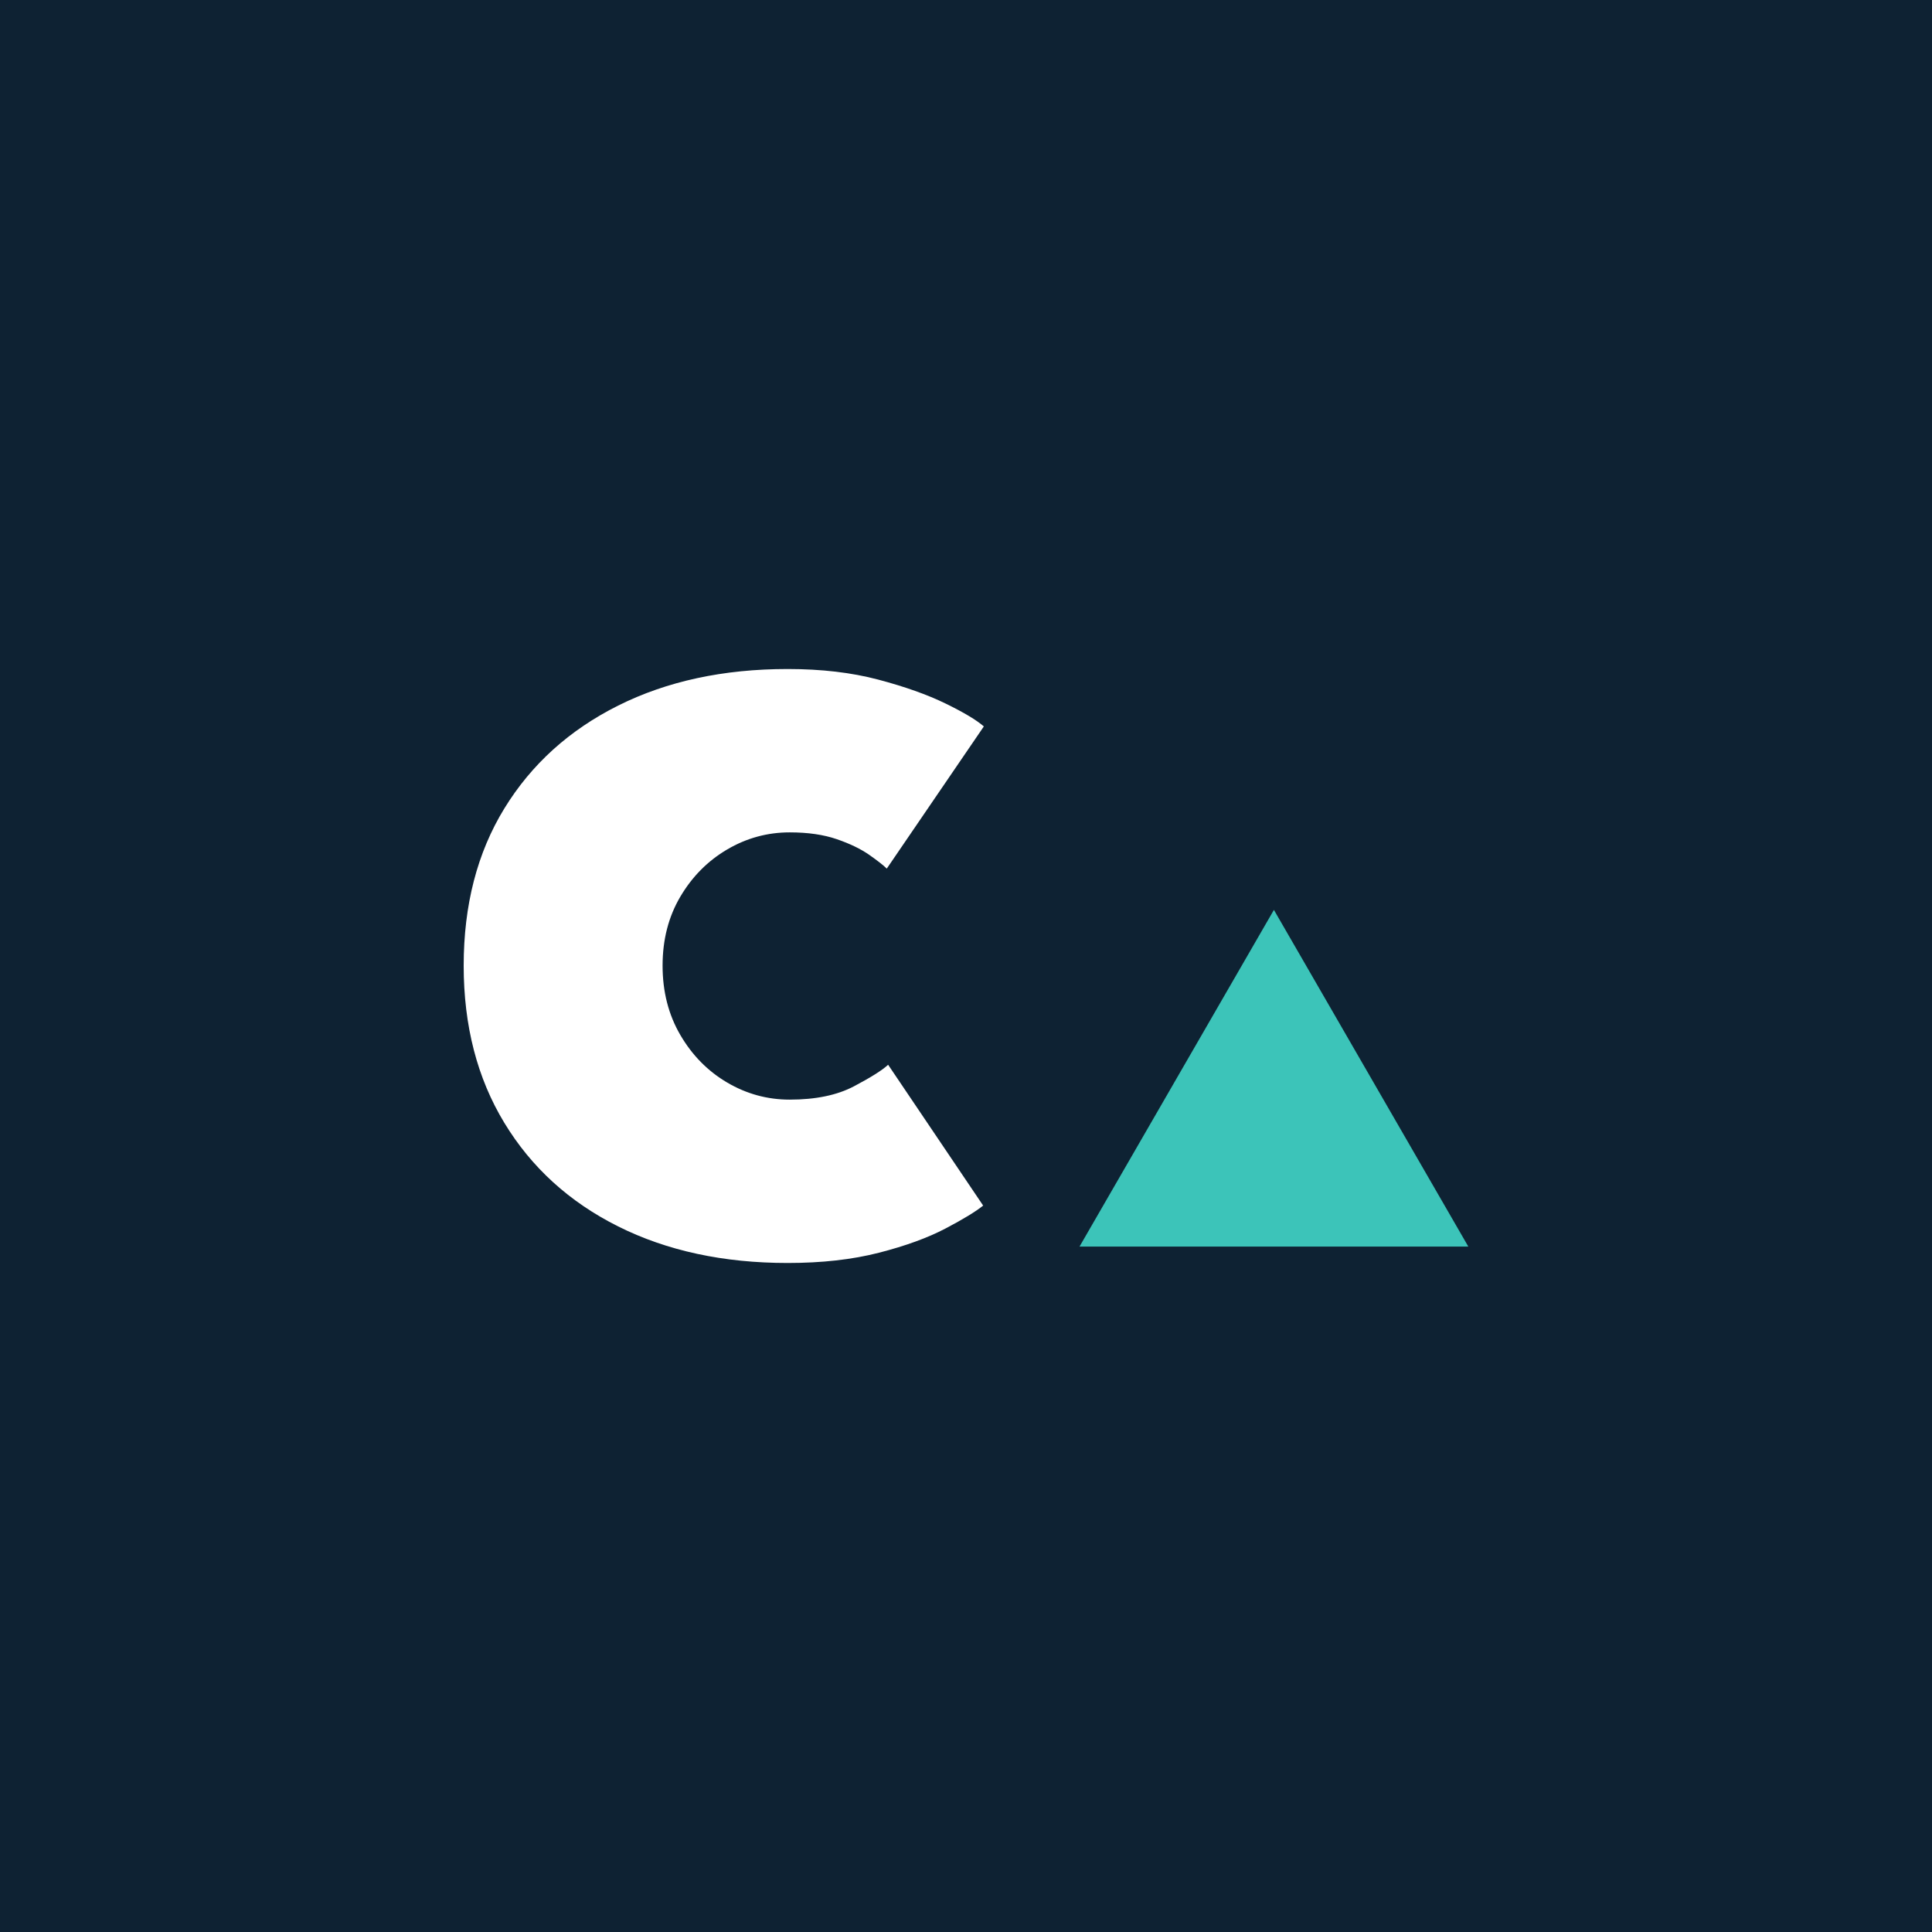
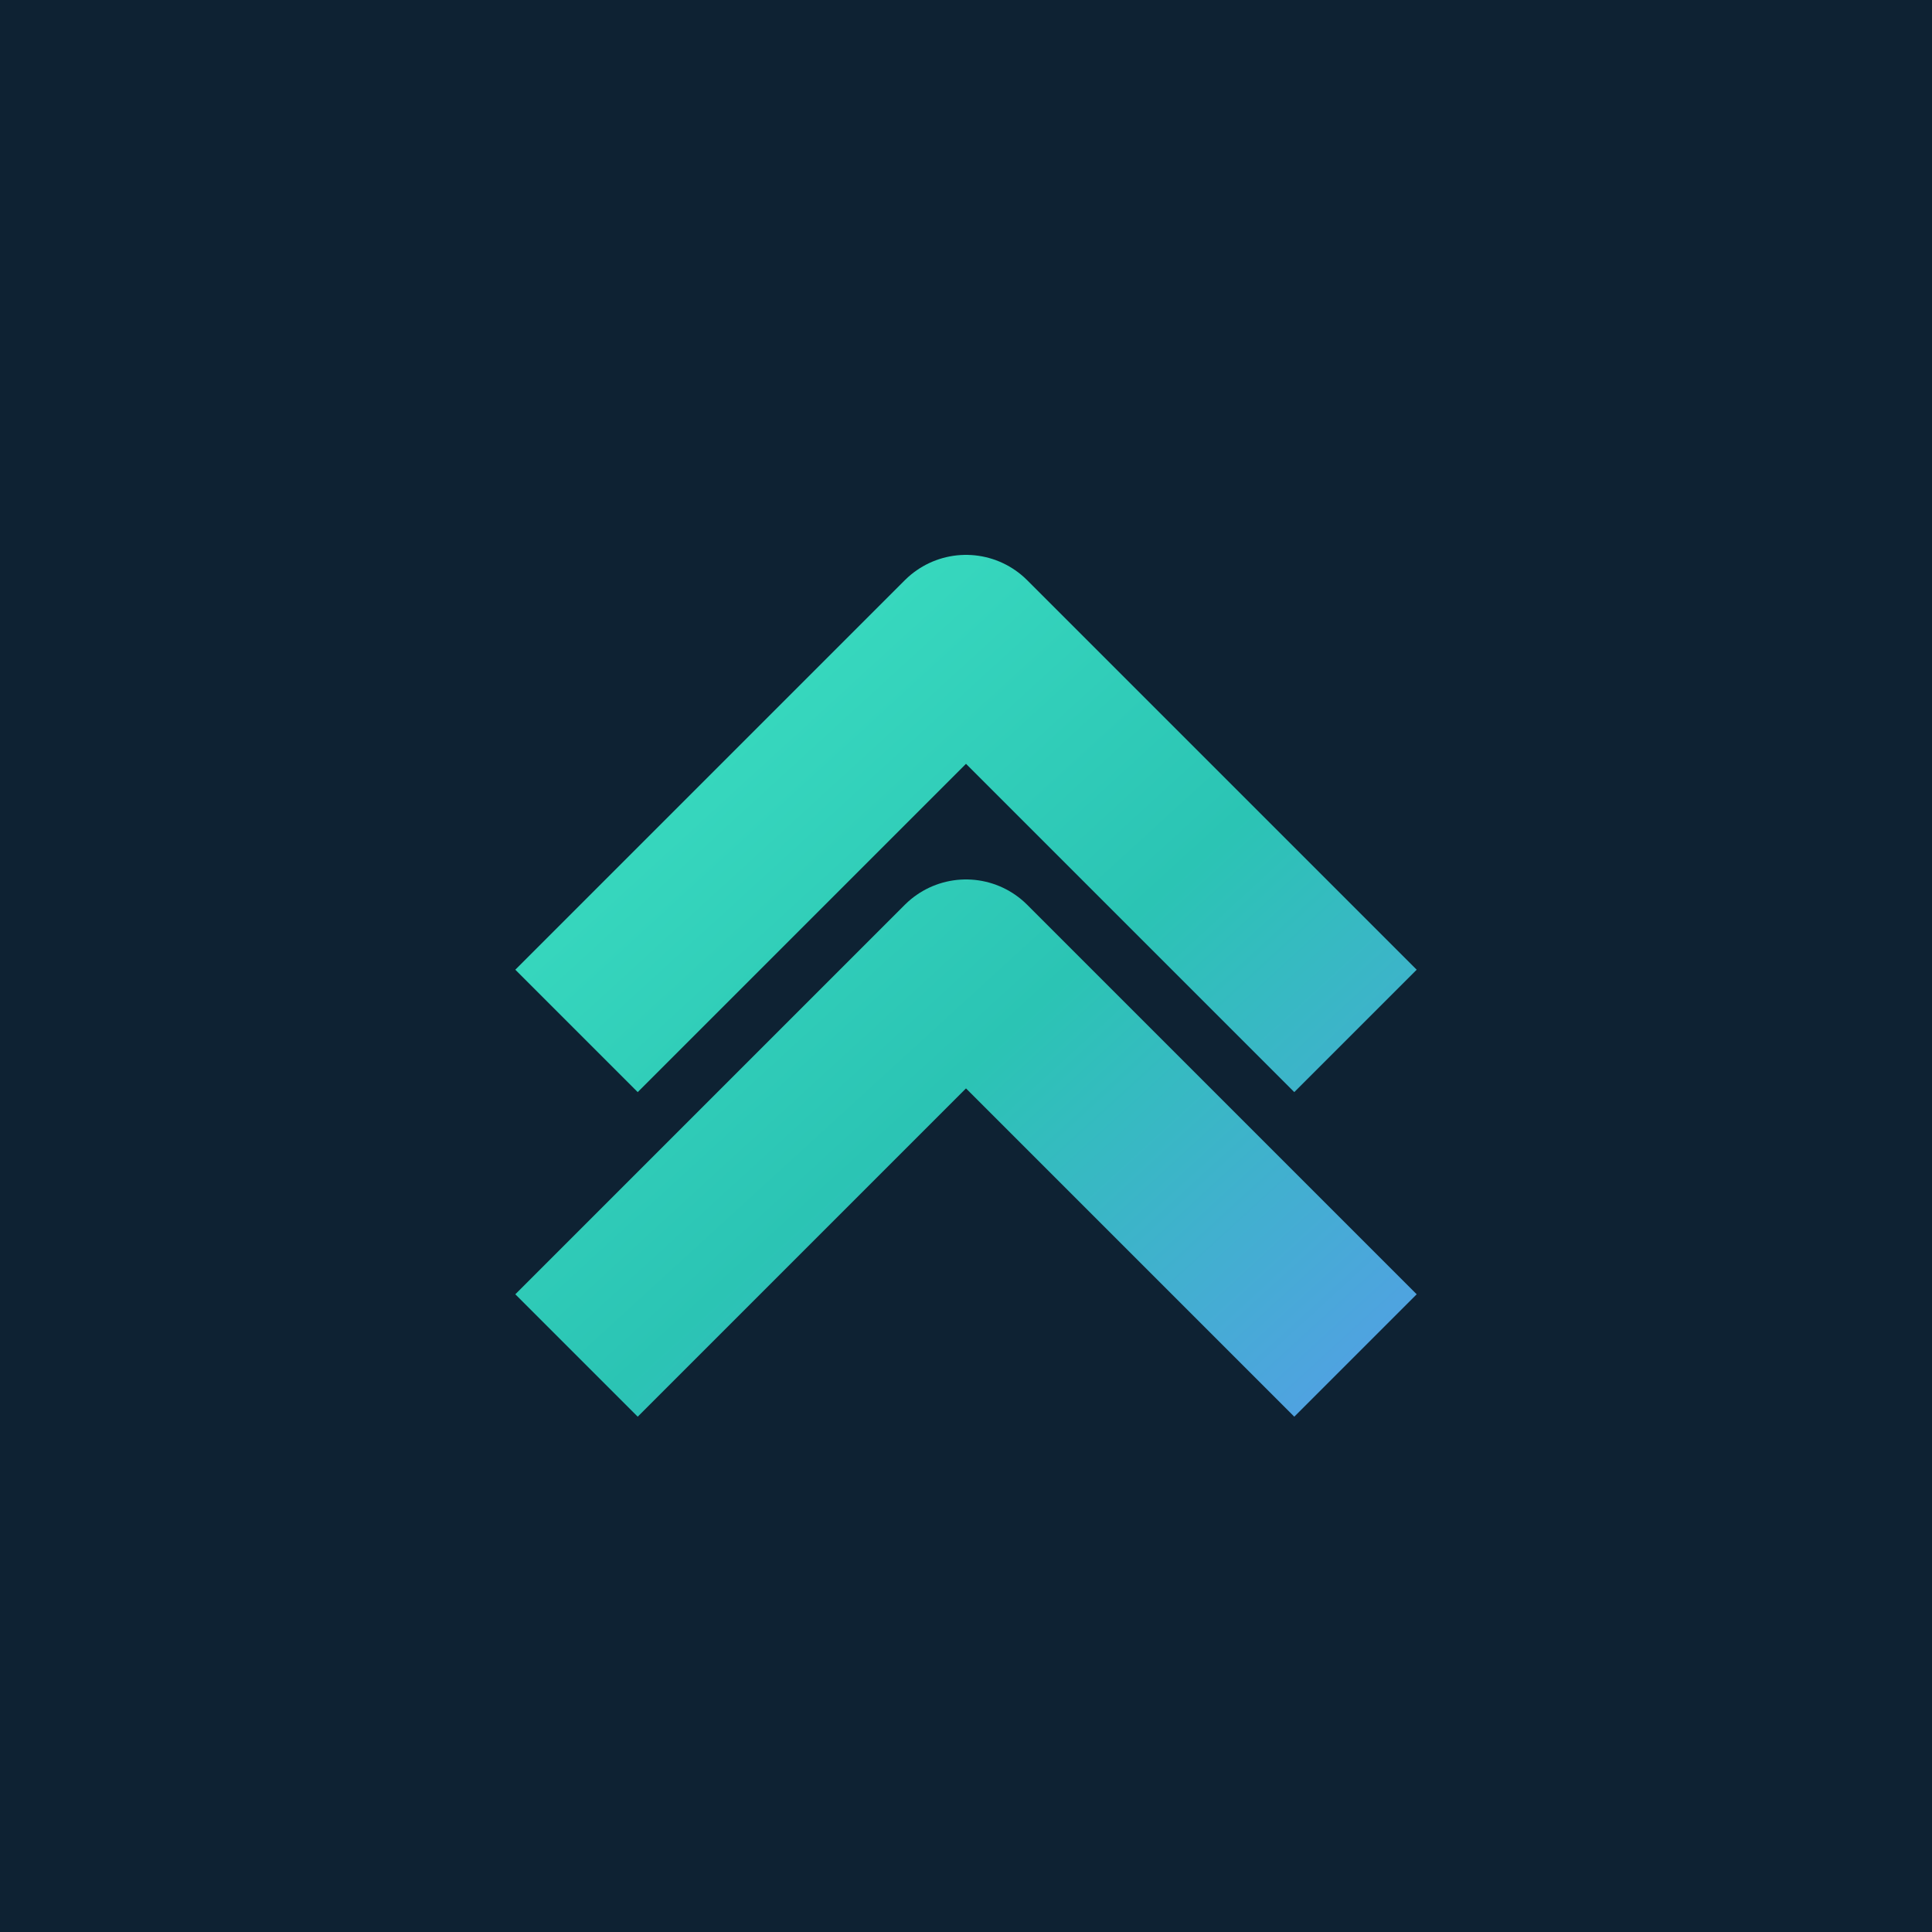
<svg xmlns="http://www.w3.org/2000/svg" viewBox="0 0 512.00 512.00" width="512" height="512" role="img" aria-label="Crest Partners">
-   <rect width="512" height="512" rx="0.00" fill="#0E2233" />
-   <path fill="#FFFFFF" d="M209.283 291.412Q219.607 291.412 226.31 287.88Q233.012 284.348 235.366 282.174L260.545 319.489Q257.646 321.844 250.582 325.557Q243.518 329.27 232.921 331.987Q222.325 334.704 208.739 334.704Q183.199 334.704 163.817 325.013Q144.435 315.323 133.658 297.571Q122.88 279.82 122.88 255.909Q122.88 231.818 133.658 214.248Q144.435 196.677 163.817 186.987Q183.199 177.296 208.739 177.296Q222.143 177.296 232.74 180.103Q243.336 182.911 250.582 186.443Q257.827 189.975 260.726 192.511L235.004 230.188Q233.736 228.92 230.385 226.565Q227.034 224.21 221.781 222.399Q216.528 220.588 209.283 220.588Q200.407 220.588 192.709 225.116Q185.01 229.644 180.301 237.615Q175.591 245.585 175.591 255.909Q175.591 266.234 180.301 274.295Q185.01 282.356 192.709 286.884Q200.407 291.412 209.283 291.412Z" />
-   <path fill="#3CC4B9" d="M286.08 330.36L337.60 241.13L389.12 330.36Z" />
+   <defs>
+     <linearGradient id="crestGrad" x1="0" y1="0" x2="1" y2="1" gradientUnits="objectBoundingBox">
+       <stop offset="0%" stop-color="#3CE0C2" />
+       <stop offset="55%" stop-color="#2BC4B4" />
+       <stop offset="100%" stop-color="#4FA3E0" />
+     </linearGradient>
+   </defs>
+   <rect x="0" y="0" width="512" height="512" rx="0.00" fill="#0E2233" />
+   <path d="M14 56 L50 20 L86 56 M14 86 L50 50 L86 86" transform="translate(112.64 112.64) scale(2.8672)" fill="none" stroke="url(#crestGrad)" stroke-width="16" stroke-linejoin="round" stroke-linecap="butt" />
</svg>
